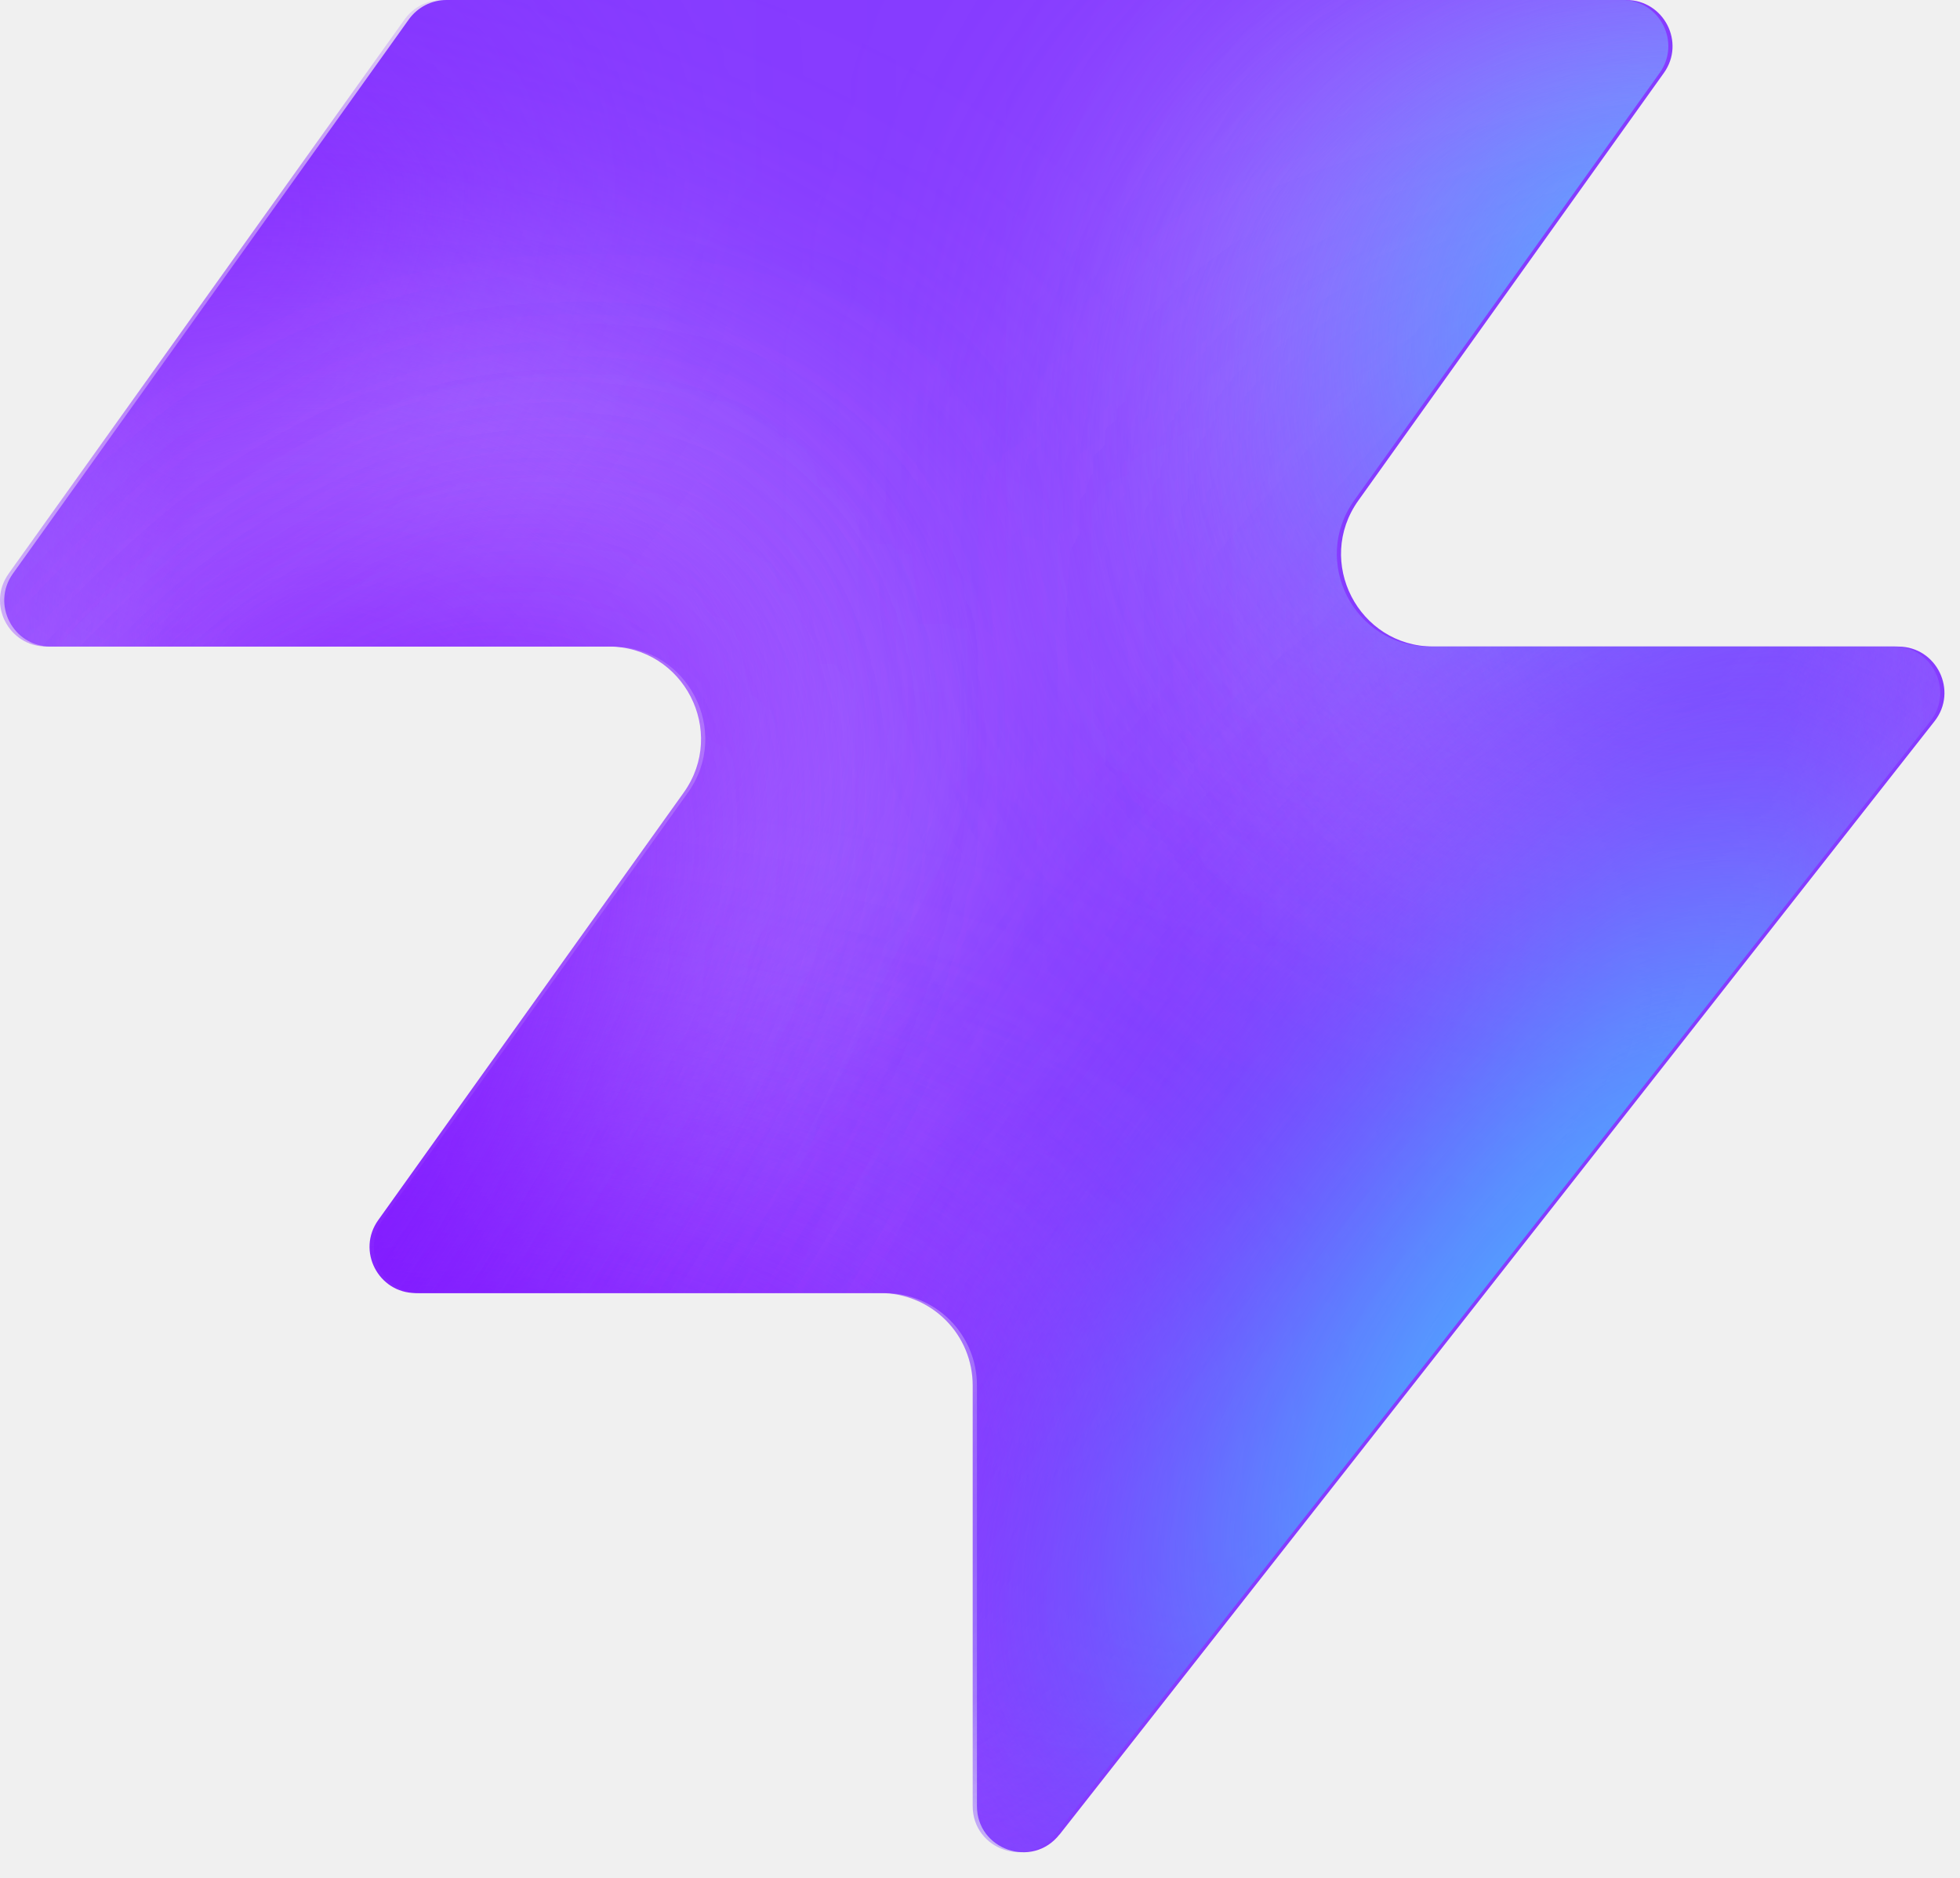
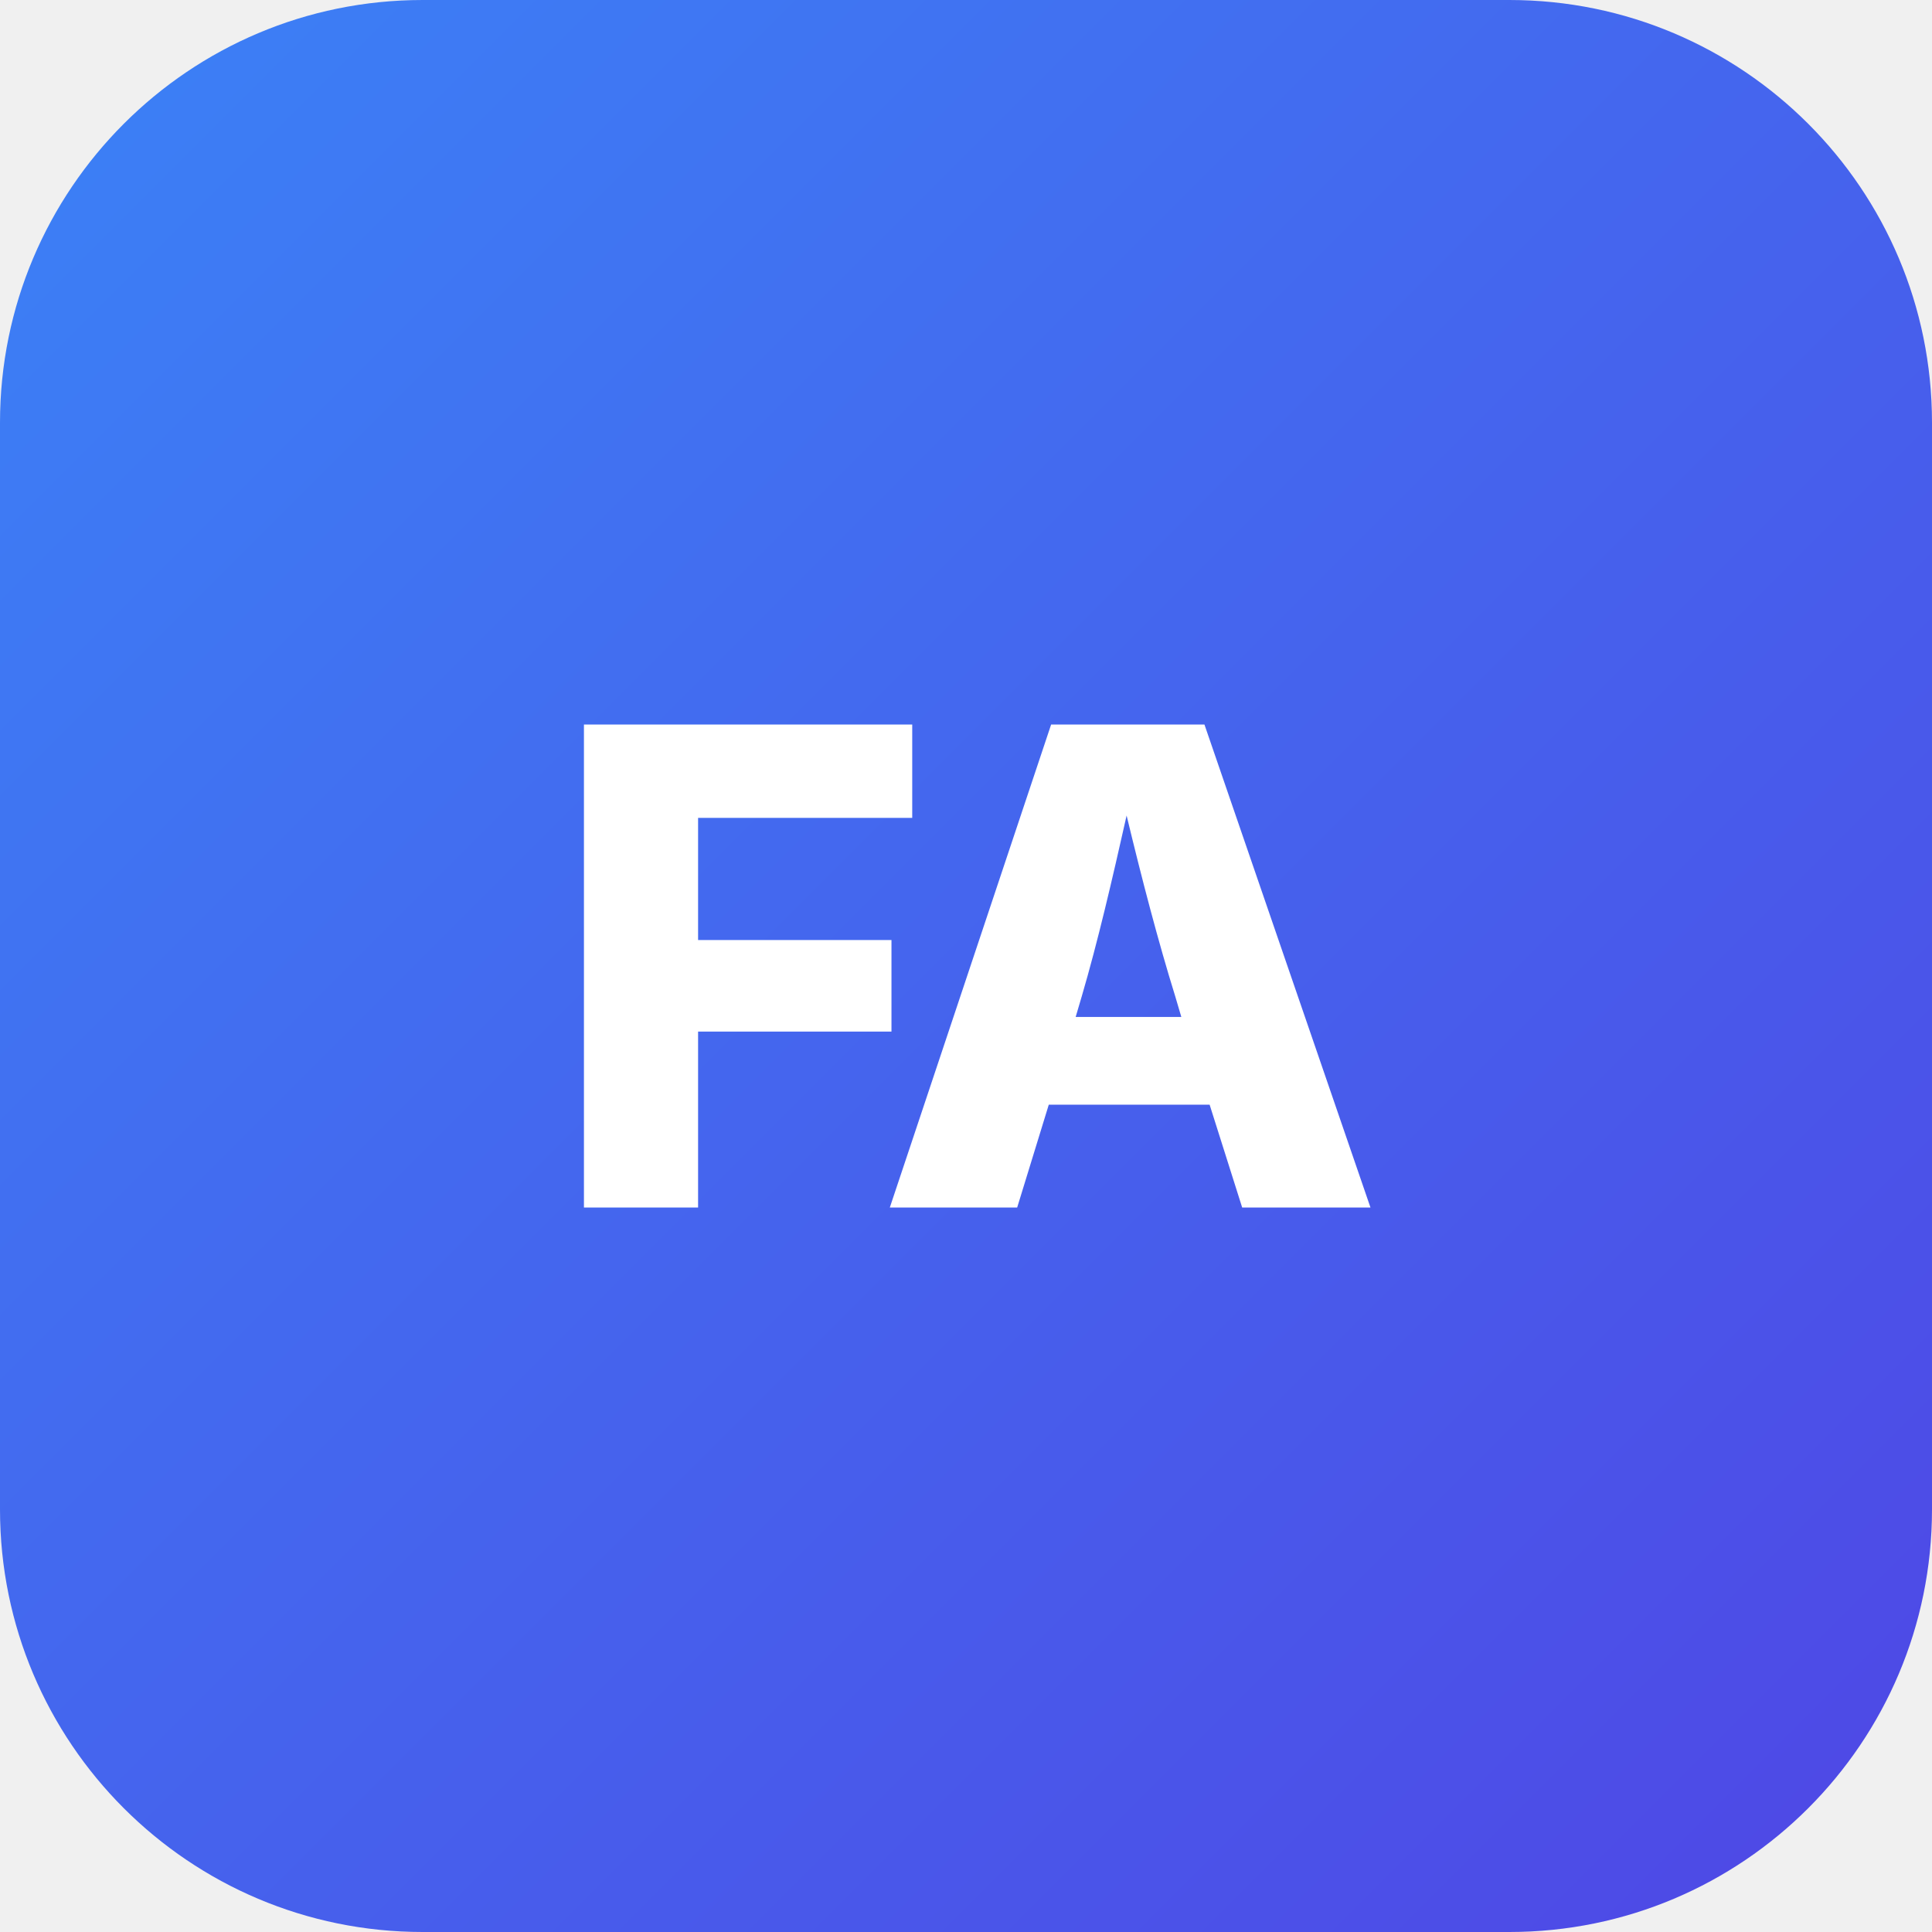
- <svg xmlns="http://www.w3.org/2000/svg" width="48" height="46" fill="none" viewBox="0 0 48 46">
-   <path fill="#863bff" d="M25.946 44.938c-.664.845-2.021.375-2.021-.698V33.937a2.26 2.26 0 0 0-2.262-2.262H10.287c-.92 0-1.456-1.04-.92-1.788l7.48-10.471c1.07-1.497 0-3.578-1.842-3.578H1.237c-.92 0-1.456-1.04-.92-1.788L10.013.474c.214-.297.556-.474.92-.474h28.894c.92 0 1.456 1.04.92 1.788l-7.48 10.471c-1.07 1.498 0 3.579 1.842 3.579h11.377c.943 0 1.473 1.088.89 1.83L25.947 44.94z" style="fill:#863bff;fill:color(display-p3 .525 .23 1);fill-opacity:1" />
-   <mask id="a" width="48" height="46" x="0" y="0" maskUnits="userSpaceOnUse" style="mask-type:alpha">
-     <path fill="#000" d="M25.842 44.938c-.664.844-2.021.375-2.021-.698V33.937a2.26 2.26 0 0 0-2.262-2.262H10.183c-.92 0-1.456-1.04-.92-1.788l7.48-10.471c1.07-1.498 0-3.579-1.842-3.579H1.133c-.92 0-1.456-1.04-.92-1.787L9.91.473c.214-.297.556-.474.92-.474h28.894c.92 0 1.456 1.04.92 1.788l-7.48 10.471c-1.07 1.498 0 3.578 1.842 3.578h11.377c.943 0 1.473 1.088.89 1.832L25.843 44.94z" style="fill:#000;fill-opacity:1" />
-   </mask>
-   <g mask="url(#a)">
-     <g filter="url(#b)">
-       <ellipse cx="5.508" cy="14.704" fill="#ede6ff" rx="5.508" ry="14.704" style="fill:#ede6ff;fill:color(display-p3 .927 .903 1);fill-opacity:1" transform="matrix(.00324 1 1 -.00324 -4.47 31.516)" />
-     </g>
-     <g filter="url(#c)">
-       <ellipse cx="10.399" cy="29.851" fill="#ede6ff" rx="10.399" ry="29.851" style="fill:#ede6ff;fill:color(display-p3 .927 .903 1);fill-opacity:1" transform="matrix(.00324 1 1 -.00324 -39.328 7.883)" />
-     </g>
-     <g filter="url(#d)">
-       <ellipse cx="5.508" cy="30.487" fill="#7e14ff" rx="5.508" ry="30.487" style="fill:#7e14ff;fill:color(display-p3 .492 .077 1);fill-opacity:1" transform="rotate(89.814 -25.913 -14.639)scale(1 -1)" />
-     </g>
-     <g filter="url(#e)">
-       <ellipse cx="5.508" cy="30.599" fill="#7e14ff" rx="5.508" ry="30.599" style="fill:#7e14ff;fill:color(display-p3 .492 .077 1);fill-opacity:1" transform="rotate(89.814 -32.644 -3.334)scale(1 -1)" />
-     </g>
-     <g filter="url(#f)">
-       <ellipse cx="5.508" cy="30.599" fill="#7e14ff" rx="5.508" ry="30.599" style="fill:#7e14ff;fill:color(display-p3 .492 .077 1);fill-opacity:1" transform="matrix(.00324 1 1 -.00324 -34.34 30.47)" />
-     </g>
-     <g filter="url(#g)">
-       <ellipse cx="14.072" cy="22.078" fill="#ede6ff" rx="14.072" ry="22.078" style="fill:#ede6ff;fill:color(display-p3 .927 .903 1);fill-opacity:1" transform="rotate(93.35 24.506 48.493)scale(-1 1)" />
-     </g>
-     <g filter="url(#h)">
-       <ellipse cx="3.47" cy="21.501" fill="#7e14ff" rx="3.47" ry="21.501" style="fill:#7e14ff;fill:color(display-p3 .492 .077 1);fill-opacity:1" transform="rotate(89.009 28.708 47.59)scale(-1 1)" />
-     </g>
-     <g filter="url(#i)">
-       <ellipse cx="3.47" cy="21.501" fill="#7e14ff" rx="3.47" ry="21.501" style="fill:#7e14ff;fill:color(display-p3 .492 .077 1);fill-opacity:1" transform="rotate(89.009 28.708 47.59)scale(-1 1)" />
-     </g>
-     <g filter="url(#j)">
-       <ellipse cx=".387" cy="8.972" fill="#7e14ff" rx="4.407" ry="29.108" style="fill:#7e14ff;fill:color(display-p3 .492 .077 1);fill-opacity:1" transform="rotate(39.51 .387 8.972)" />
-     </g>
-     <g filter="url(#k)">
-       <ellipse cx="47.523" cy="-6.092" fill="#7e14ff" rx="4.407" ry="29.108" style="fill:#7e14ff;fill:color(display-p3 .492 .077 1);fill-opacity:1" transform="rotate(37.892 47.523 -6.092)" />
-     </g>
-     <g filter="url(#l)">
-       <ellipse cx="41.412" cy="6.333" fill="#47bfff" rx="5.971" ry="9.665" style="fill:#47bfff;fill:color(display-p3 .28 .748 1);fill-opacity:1" transform="rotate(37.892 41.412 6.333)" />
-     </g>
-     <g filter="url(#m)">
-       <ellipse cx="-1.879" cy="38.332" fill="#7e14ff" rx="4.407" ry="29.108" style="fill:#7e14ff;fill:color(display-p3 .492 .077 1);fill-opacity:1" transform="rotate(37.892 -1.88 38.332)" />
-     </g>
-     <g filter="url(#n)">
-       <ellipse cx="-1.879" cy="38.332" fill="#7e14ff" rx="4.407" ry="29.108" style="fill:#7e14ff;fill:color(display-p3 .492 .077 1);fill-opacity:1" transform="rotate(37.892 -1.88 38.332)" />
-     </g>
-     <g filter="url(#o)">
-       <ellipse cx="35.651" cy="29.907" fill="#7e14ff" rx="4.407" ry="29.108" style="fill:#7e14ff;fill:color(display-p3 .492 .077 1);fill-opacity:1" transform="rotate(37.892 35.651 29.907)" />
-     </g>
-     <g filter="url(#p)">
-       <ellipse cx="38.418" cy="32.4" fill="#47bfff" rx="5.971" ry="15.297" style="fill:#47bfff;fill:color(display-p3 .28 .748 1);fill-opacity:1" transform="rotate(37.892 38.418 32.4)" />
-     </g>
-   </g>
+ <svg xmlns="http://www.w3.org/2000/svg" width="64" height="64" viewBox="0 0 64 64">
  <defs>
-     <filter id="b" width="60.045" height="41.654" x="-19.77" y="16.149" color-interpolation-filters="sRGB" filterUnits="userSpaceOnUse">
-       <feFlood flood-opacity="0" result="BackgroundImageFix" />
-       <feBlend in="SourceGraphic" in2="BackgroundImageFix" result="shape" />
-       <feGaussianBlur result="effect1_foregroundBlur_2002_17158" stdDeviation="7.659" />
-     </filter>
-     <filter id="c" width="90.34" height="51.437" x="-54.613" y="-7.533" color-interpolation-filters="sRGB" filterUnits="userSpaceOnUse">
-       <feFlood flood-opacity="0" result="BackgroundImageFix" />
-       <feBlend in="SourceGraphic" in2="BackgroundImageFix" result="shape" />
-       <feGaussianBlur result="effect1_foregroundBlur_2002_17158" stdDeviation="7.659" />
-     </filter>
-     <filter id="d" width="79.355" height="29.4" x="-49.64" y="2.03" color-interpolation-filters="sRGB" filterUnits="userSpaceOnUse">
-       <feFlood flood-opacity="0" result="BackgroundImageFix" />
-       <feBlend in="SourceGraphic" in2="BackgroundImageFix" result="shape" />
-       <feGaussianBlur result="effect1_foregroundBlur_2002_17158" stdDeviation="4.596" />
-     </filter>
-     <filter id="e" width="79.579" height="29.4" x="-45.045" y="20.029" color-interpolation-filters="sRGB" filterUnits="userSpaceOnUse">
-       <feFlood flood-opacity="0" result="BackgroundImageFix" />
-       <feBlend in="SourceGraphic" in2="BackgroundImageFix" result="shape" />
-       <feGaussianBlur result="effect1_foregroundBlur_2002_17158" stdDeviation="4.596" />
-     </filter>
-     <filter id="f" width="79.579" height="29.4" x="-43.513" y="21.178" color-interpolation-filters="sRGB" filterUnits="userSpaceOnUse">
-       <feFlood flood-opacity="0" result="BackgroundImageFix" />
-       <feBlend in="SourceGraphic" in2="BackgroundImageFix" result="shape" />
-       <feGaussianBlur result="effect1_foregroundBlur_2002_17158" stdDeviation="4.596" />
-     </filter>
-     <filter id="g" width="74.749" height="58.852" x="15.756" y="-17.901" color-interpolation-filters="sRGB" filterUnits="userSpaceOnUse">
-       <feFlood flood-opacity="0" result="BackgroundImageFix" />
-       <feBlend in="SourceGraphic" in2="BackgroundImageFix" result="shape" />
-       <feGaussianBlur result="effect1_foregroundBlur_2002_17158" stdDeviation="7.659" />
-     </filter>
-     <filter id="h" width="61.377" height="25.362" x="23.548" y="2.284" color-interpolation-filters="sRGB" filterUnits="userSpaceOnUse">
-       <feFlood flood-opacity="0" result="BackgroundImageFix" />
-       <feBlend in="SourceGraphic" in2="BackgroundImageFix" result="shape" />
-       <feGaussianBlur result="effect1_foregroundBlur_2002_17158" stdDeviation="4.596" />
-     </filter>
-     <filter id="i" width="61.377" height="25.362" x="23.548" y="2.284" color-interpolation-filters="sRGB" filterUnits="userSpaceOnUse">
-       <feFlood flood-opacity="0" result="BackgroundImageFix" />
-       <feBlend in="SourceGraphic" in2="BackgroundImageFix" result="shape" />
-       <feGaussianBlur result="effect1_foregroundBlur_2002_17158" stdDeviation="4.596" />
-     </filter>
-     <filter id="j" width="56.045" height="63.649" x="-27.636" y="-22.853" color-interpolation-filters="sRGB" filterUnits="userSpaceOnUse">
-       <feFlood flood-opacity="0" result="BackgroundImageFix" />
-       <feBlend in="SourceGraphic" in2="BackgroundImageFix" result="shape" />
-       <feGaussianBlur result="effect1_foregroundBlur_2002_17158" stdDeviation="4.596" />
-     </filter>
-     <filter id="k" width="54.814" height="64.646" x="20.116" y="-38.415" color-interpolation-filters="sRGB" filterUnits="userSpaceOnUse">
-       <feFlood flood-opacity="0" result="BackgroundImageFix" />
-       <feBlend in="SourceGraphic" in2="BackgroundImageFix" result="shape" />
-       <feGaussianBlur result="effect1_foregroundBlur_2002_17158" stdDeviation="4.596" />
-     </filter>
-     <filter id="l" width="33.541" height="35.313" x="24.641" y="-11.323" color-interpolation-filters="sRGB" filterUnits="userSpaceOnUse">
-       <feFlood flood-opacity="0" result="BackgroundImageFix" />
-       <feBlend in="SourceGraphic" in2="BackgroundImageFix" result="shape" />
-       <feGaussianBlur result="effect1_foregroundBlur_2002_17158" stdDeviation="4.596" />
-     </filter>
-     <filter id="m" width="54.814" height="64.646" x="-29.286" y="6.009" color-interpolation-filters="sRGB" filterUnits="userSpaceOnUse">
-       <feFlood flood-opacity="0" result="BackgroundImageFix" />
-       <feBlend in="SourceGraphic" in2="BackgroundImageFix" result="shape" />
-       <feGaussianBlur result="effect1_foregroundBlur_2002_17158" stdDeviation="4.596" />
-     </filter>
-     <filter id="n" width="54.814" height="64.646" x="-29.286" y="6.009" color-interpolation-filters="sRGB" filterUnits="userSpaceOnUse">
-       <feFlood flood-opacity="0" result="BackgroundImageFix" />
-       <feBlend in="SourceGraphic" in2="BackgroundImageFix" result="shape" />
-       <feGaussianBlur result="effect1_foregroundBlur_2002_17158" stdDeviation="4.596" />
-     </filter>
-     <filter id="o" width="54.814" height="64.646" x="8.244" y="-2.416" color-interpolation-filters="sRGB" filterUnits="userSpaceOnUse">
-       <feFlood flood-opacity="0" result="BackgroundImageFix" />
-       <feBlend in="SourceGraphic" in2="BackgroundImageFix" result="shape" />
-       <feGaussianBlur result="effect1_foregroundBlur_2002_17158" stdDeviation="4.596" />
-     </filter>
-     <filter id="p" width="39.409" height="43.623" x="18.713" y="10.588" color-interpolation-filters="sRGB" filterUnits="userSpaceOnUse">
-       <feFlood flood-opacity="0" result="BackgroundImageFix" />
-       <feBlend in="SourceGraphic" in2="BackgroundImageFix" result="shape" />
-       <feGaussianBlur result="effect1_foregroundBlur_2002_17158" stdDeviation="4.596" />
-     </filter>
+     <linearGradient id="g" x1="0" y1="0" x2="1" y2="1">
+       <stop offset="0%" stop-color="#3B82F6" />
+       <stop offset="100%" stop-color="#4F46E5" />
+     </linearGradient>
  </defs>
+   <rect width="64" height="64" rx="14" fill="url(#g)" />
+   <text x="32" y="40" text-anchor="middle" font-family="Inter, Arial, sans-serif" font-size="22" font-weight="800" fill="#FFFFFF">FA</text>
</svg>
